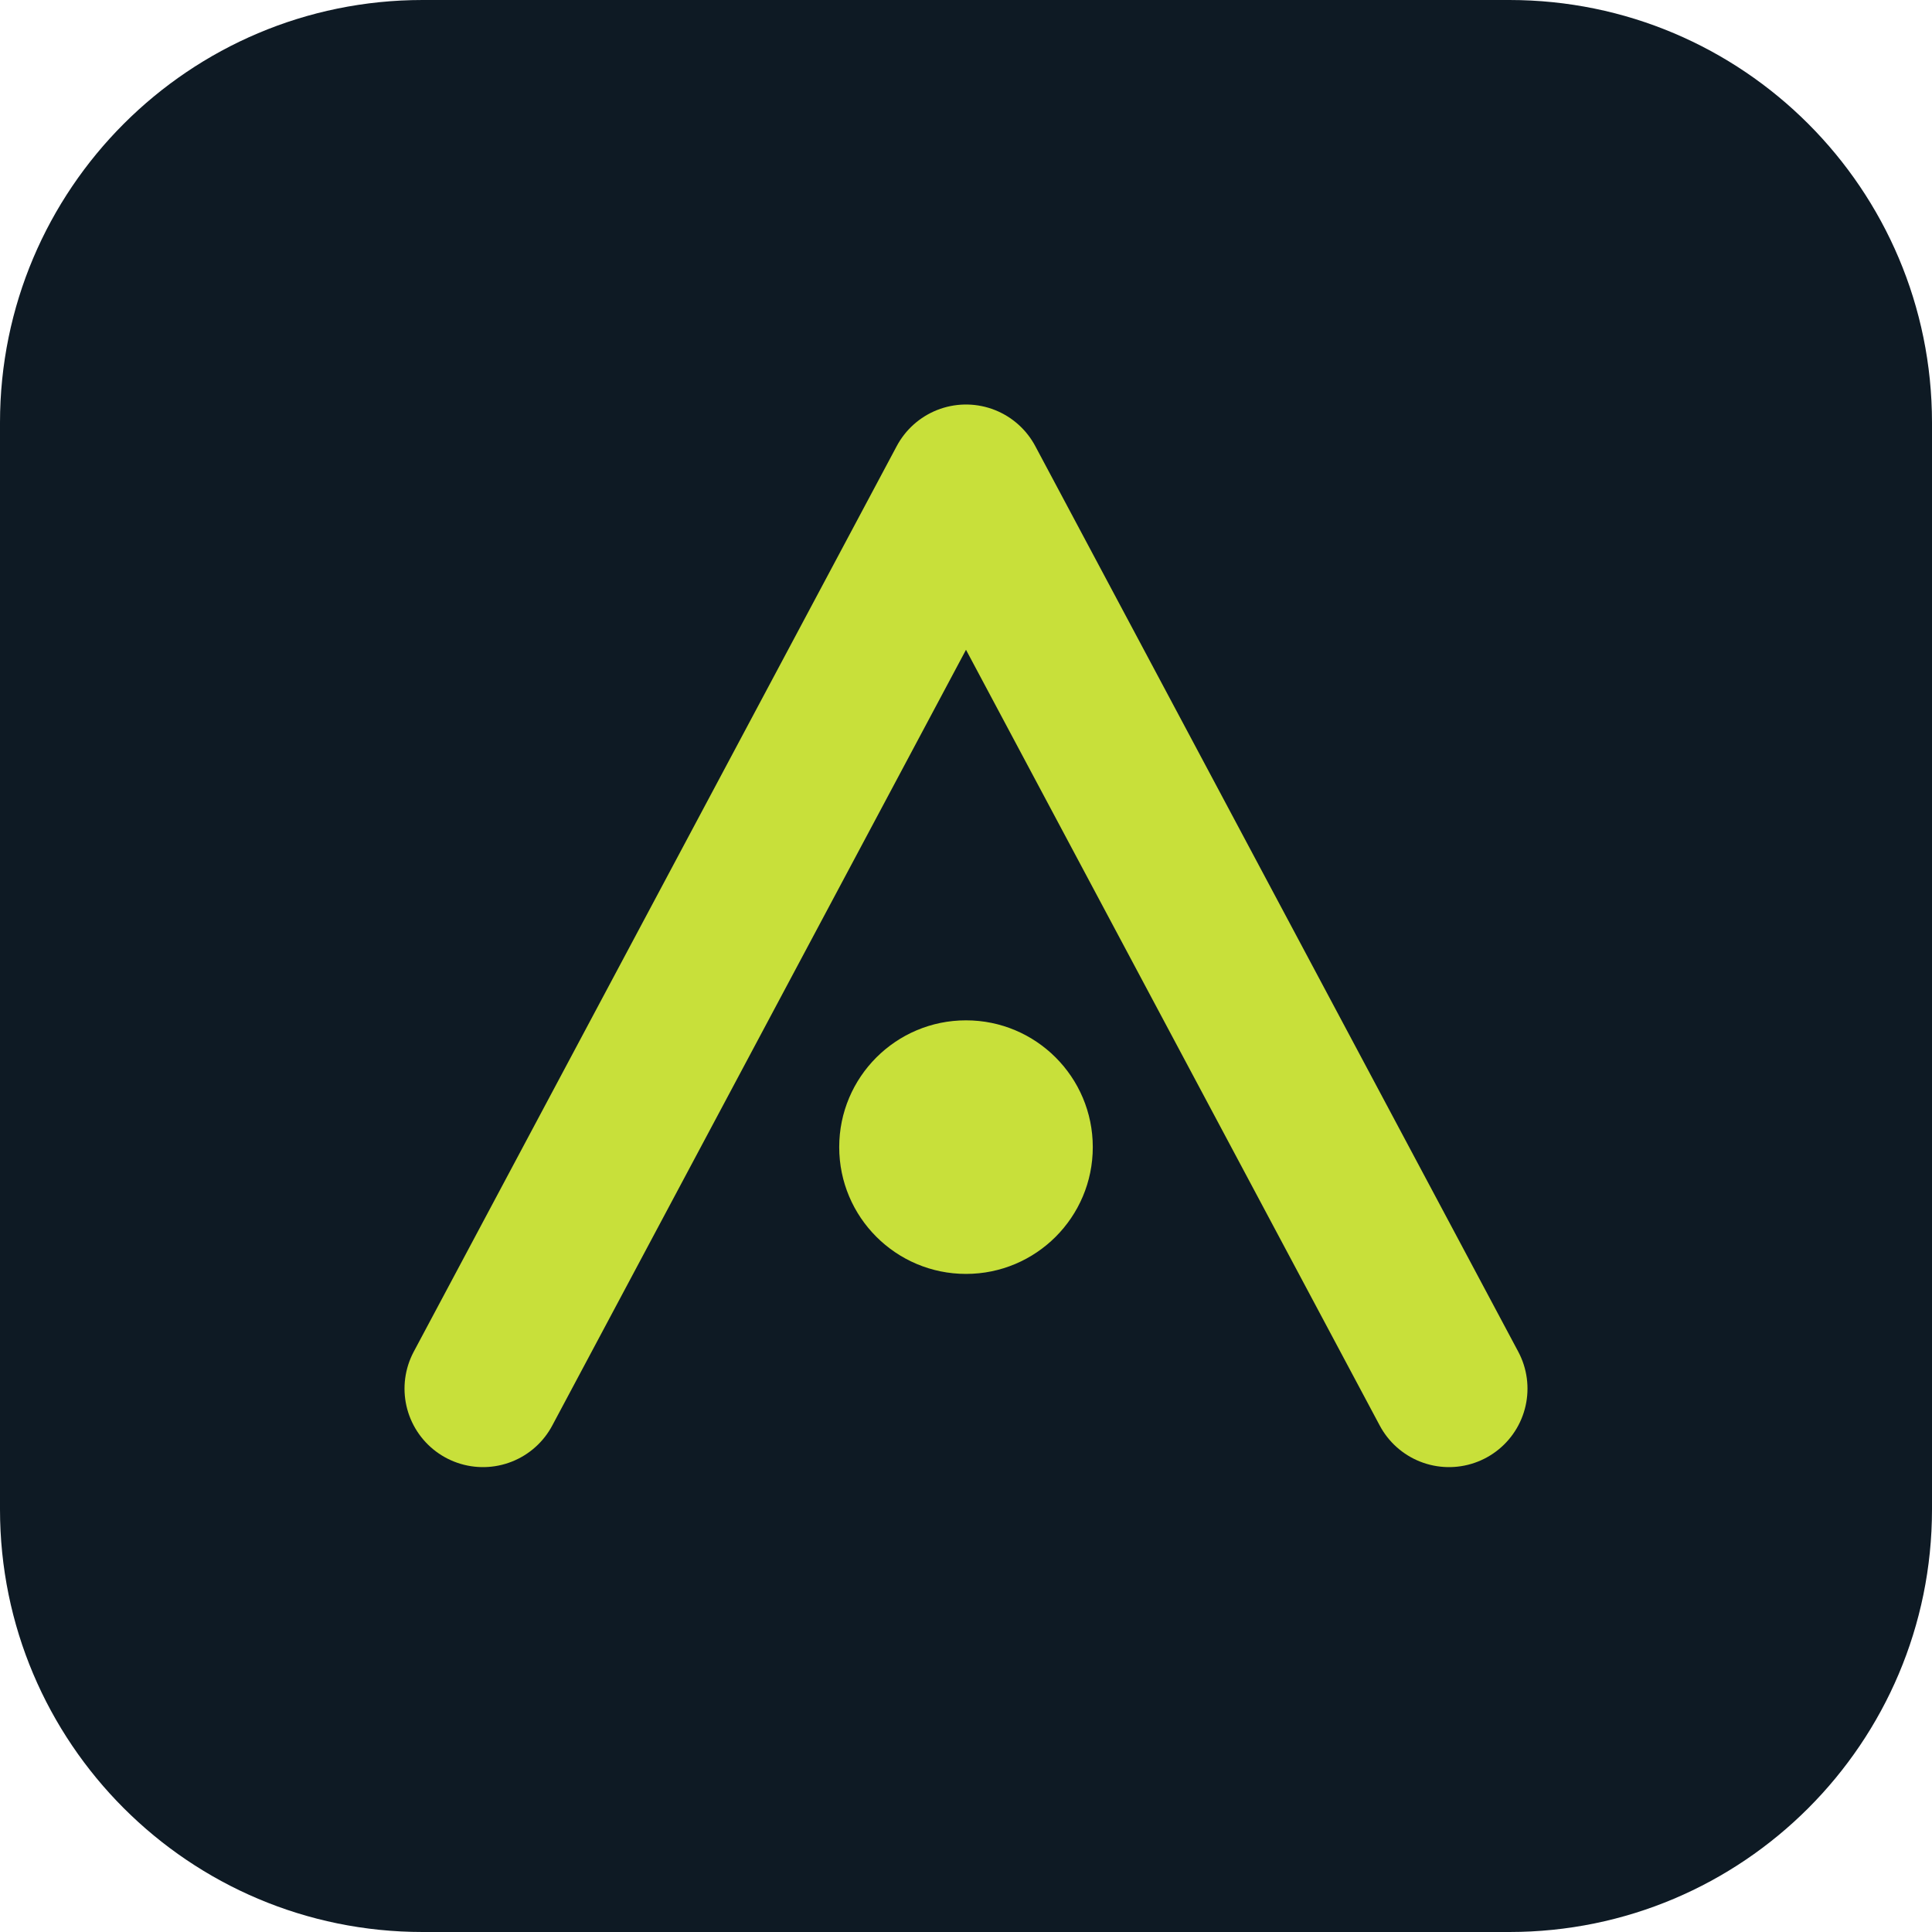
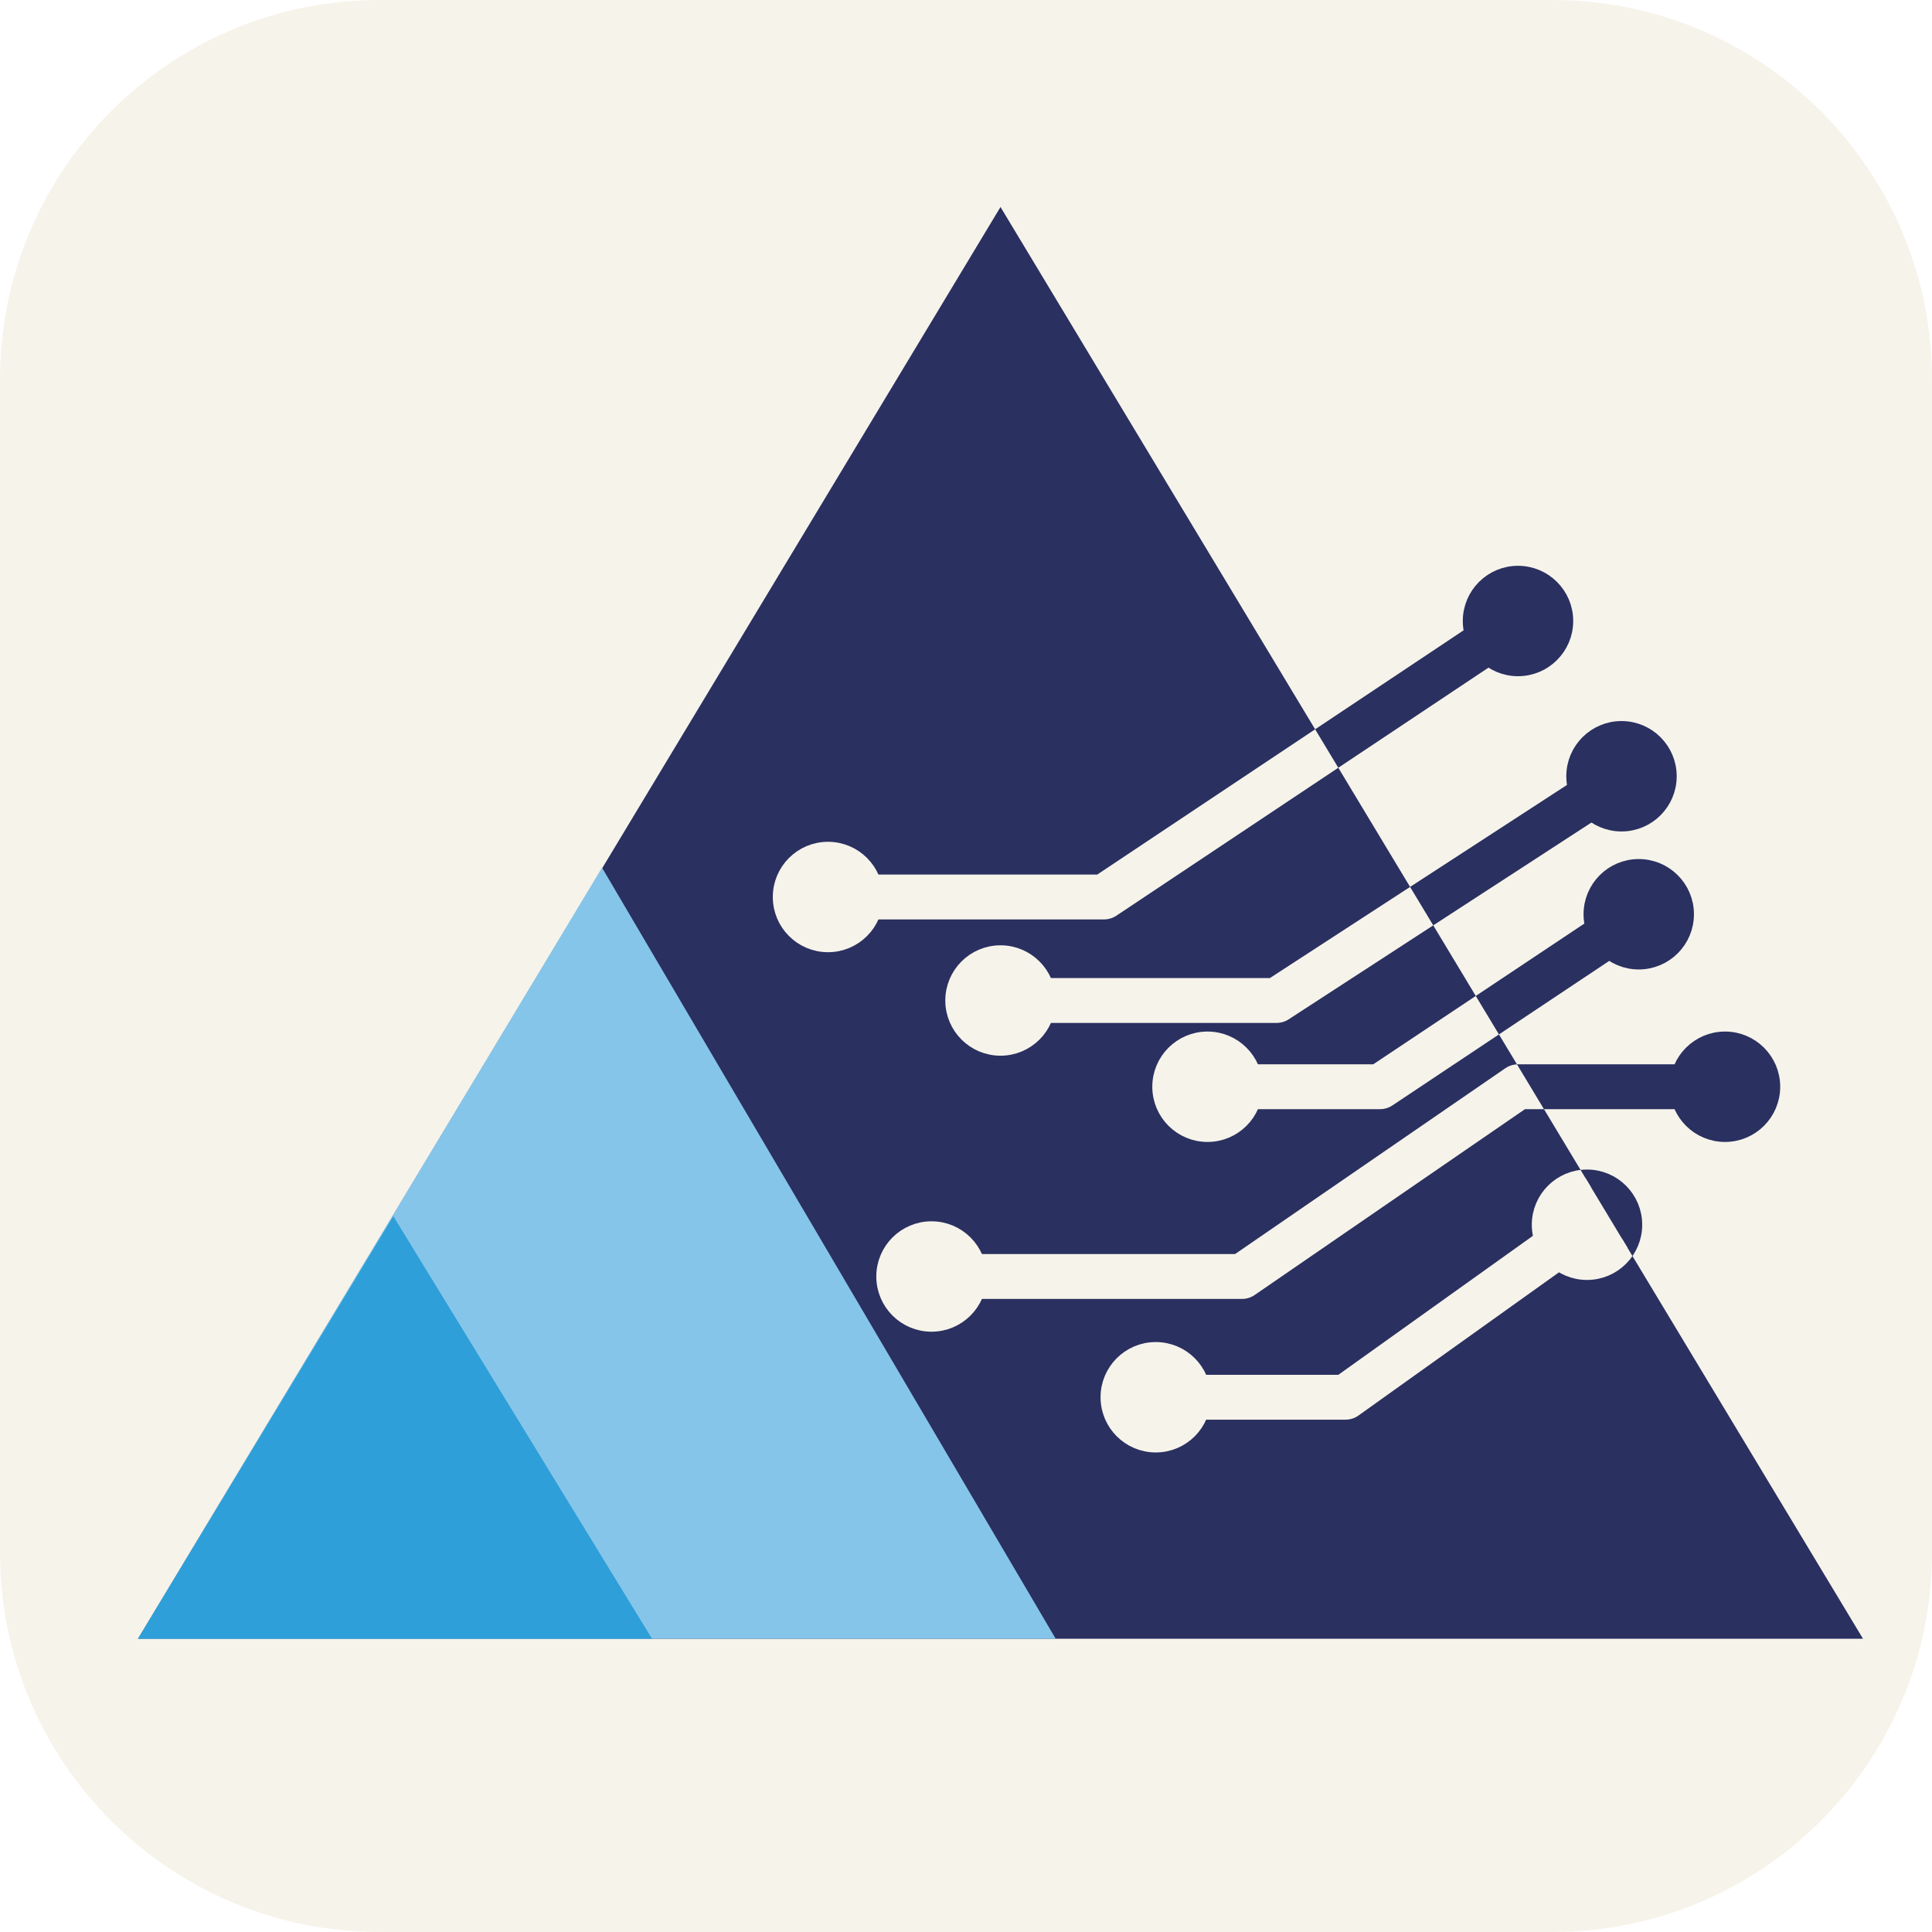
- <svg xmlns="http://www.w3.org/2000/svg" viewBox="0 0 32 32">
-   <rect width="32" height="32" rx="7" fill="#0e1a24" />
-   <path d="M8 23 16 8l8 15" fill="none" stroke="#c8e03a" stroke-width="2.6" stroke-linecap="round" stroke-linejoin="round" />
-   <circle cx="16" cy="19" r="2.1" fill="#c8e03a" />
+ <svg xmlns="http://www.w3.org/2000/svg" viewBox="-8 -12 112 112">
+   <rect x="-8" y="-12" width="112" height="112" rx="22" fill="#f6f3ea" />
+   <defs>
+     <clipPath id="f">
+       <path d="M50 0 100 83H0z" />
+     </clipPath>
+   </defs>
+   <path d="M50 0 100 83H0z" fill="#2a3060" />
+   <path d="M26.9 38.3 53.2 83H0z" fill="#86c5ea" />
+   <path d="M14.8 58.5 29.8 83H0z" fill="#2e9fd8" />
+   <g stroke="#2a3060" fill="#2a3060">
+     <path d="M40 40H56L80 24M50 46H66L86 33M62 51H72L87 41M46 62H64L80 51H92M59 69H70L84 59" fill="none" stroke-width="2.6" stroke-linecap="round" stroke-linejoin="round" />
+     <circle cx="40" cy="40" r="2.7" />
+     <circle cx="80" cy="24" r="2.7" />
+     <circle cx="50" cy="46" r="2.7" />
+     <circle cx="86" cy="33" r="2.7" />
+     <circle cx="62" cy="51" r="2.7" />
+     <circle cx="87" cy="41" r="2.7" />
+     <circle cx="46" cy="62" r="2.7" />
+     <circle cx="92" cy="51" r="2.7" />
+     <circle cx="59" cy="69" r="2.7" />
+     <circle cx="84" cy="59" r="2.7" />
+   </g>
+   <g stroke="#f6f3ea" fill="#f6f3ea" clip-path="url(#f)">
+     <path d="M40 40H56L80 24M50 46H66L86 33M62 51H72L87 41M46 62H64L80 51H92M59 69H70L84 59" fill="none" stroke-width="2.6" stroke-linecap="round" stroke-linejoin="round" />
+     <circle cx="40" cy="40" r="2.7" />
+     <circle cx="80" cy="24" r="2.7" />
+     <circle cx="50" cy="46" r="2.7" />
+     <circle cx="86" cy="33" r="2.7" />
+     <circle cx="62" cy="51" r="2.7" />
+     <circle cx="87" cy="41" r="2.7" />
+     <circle cx="46" cy="62" r="2.7" />
+     <circle cx="92" cy="51" r="2.7" />
+     <circle cx="59" cy="69" r="2.7" />
+     <circle cx="84" cy="59" r="2.7" />
+   </g>
</svg>
